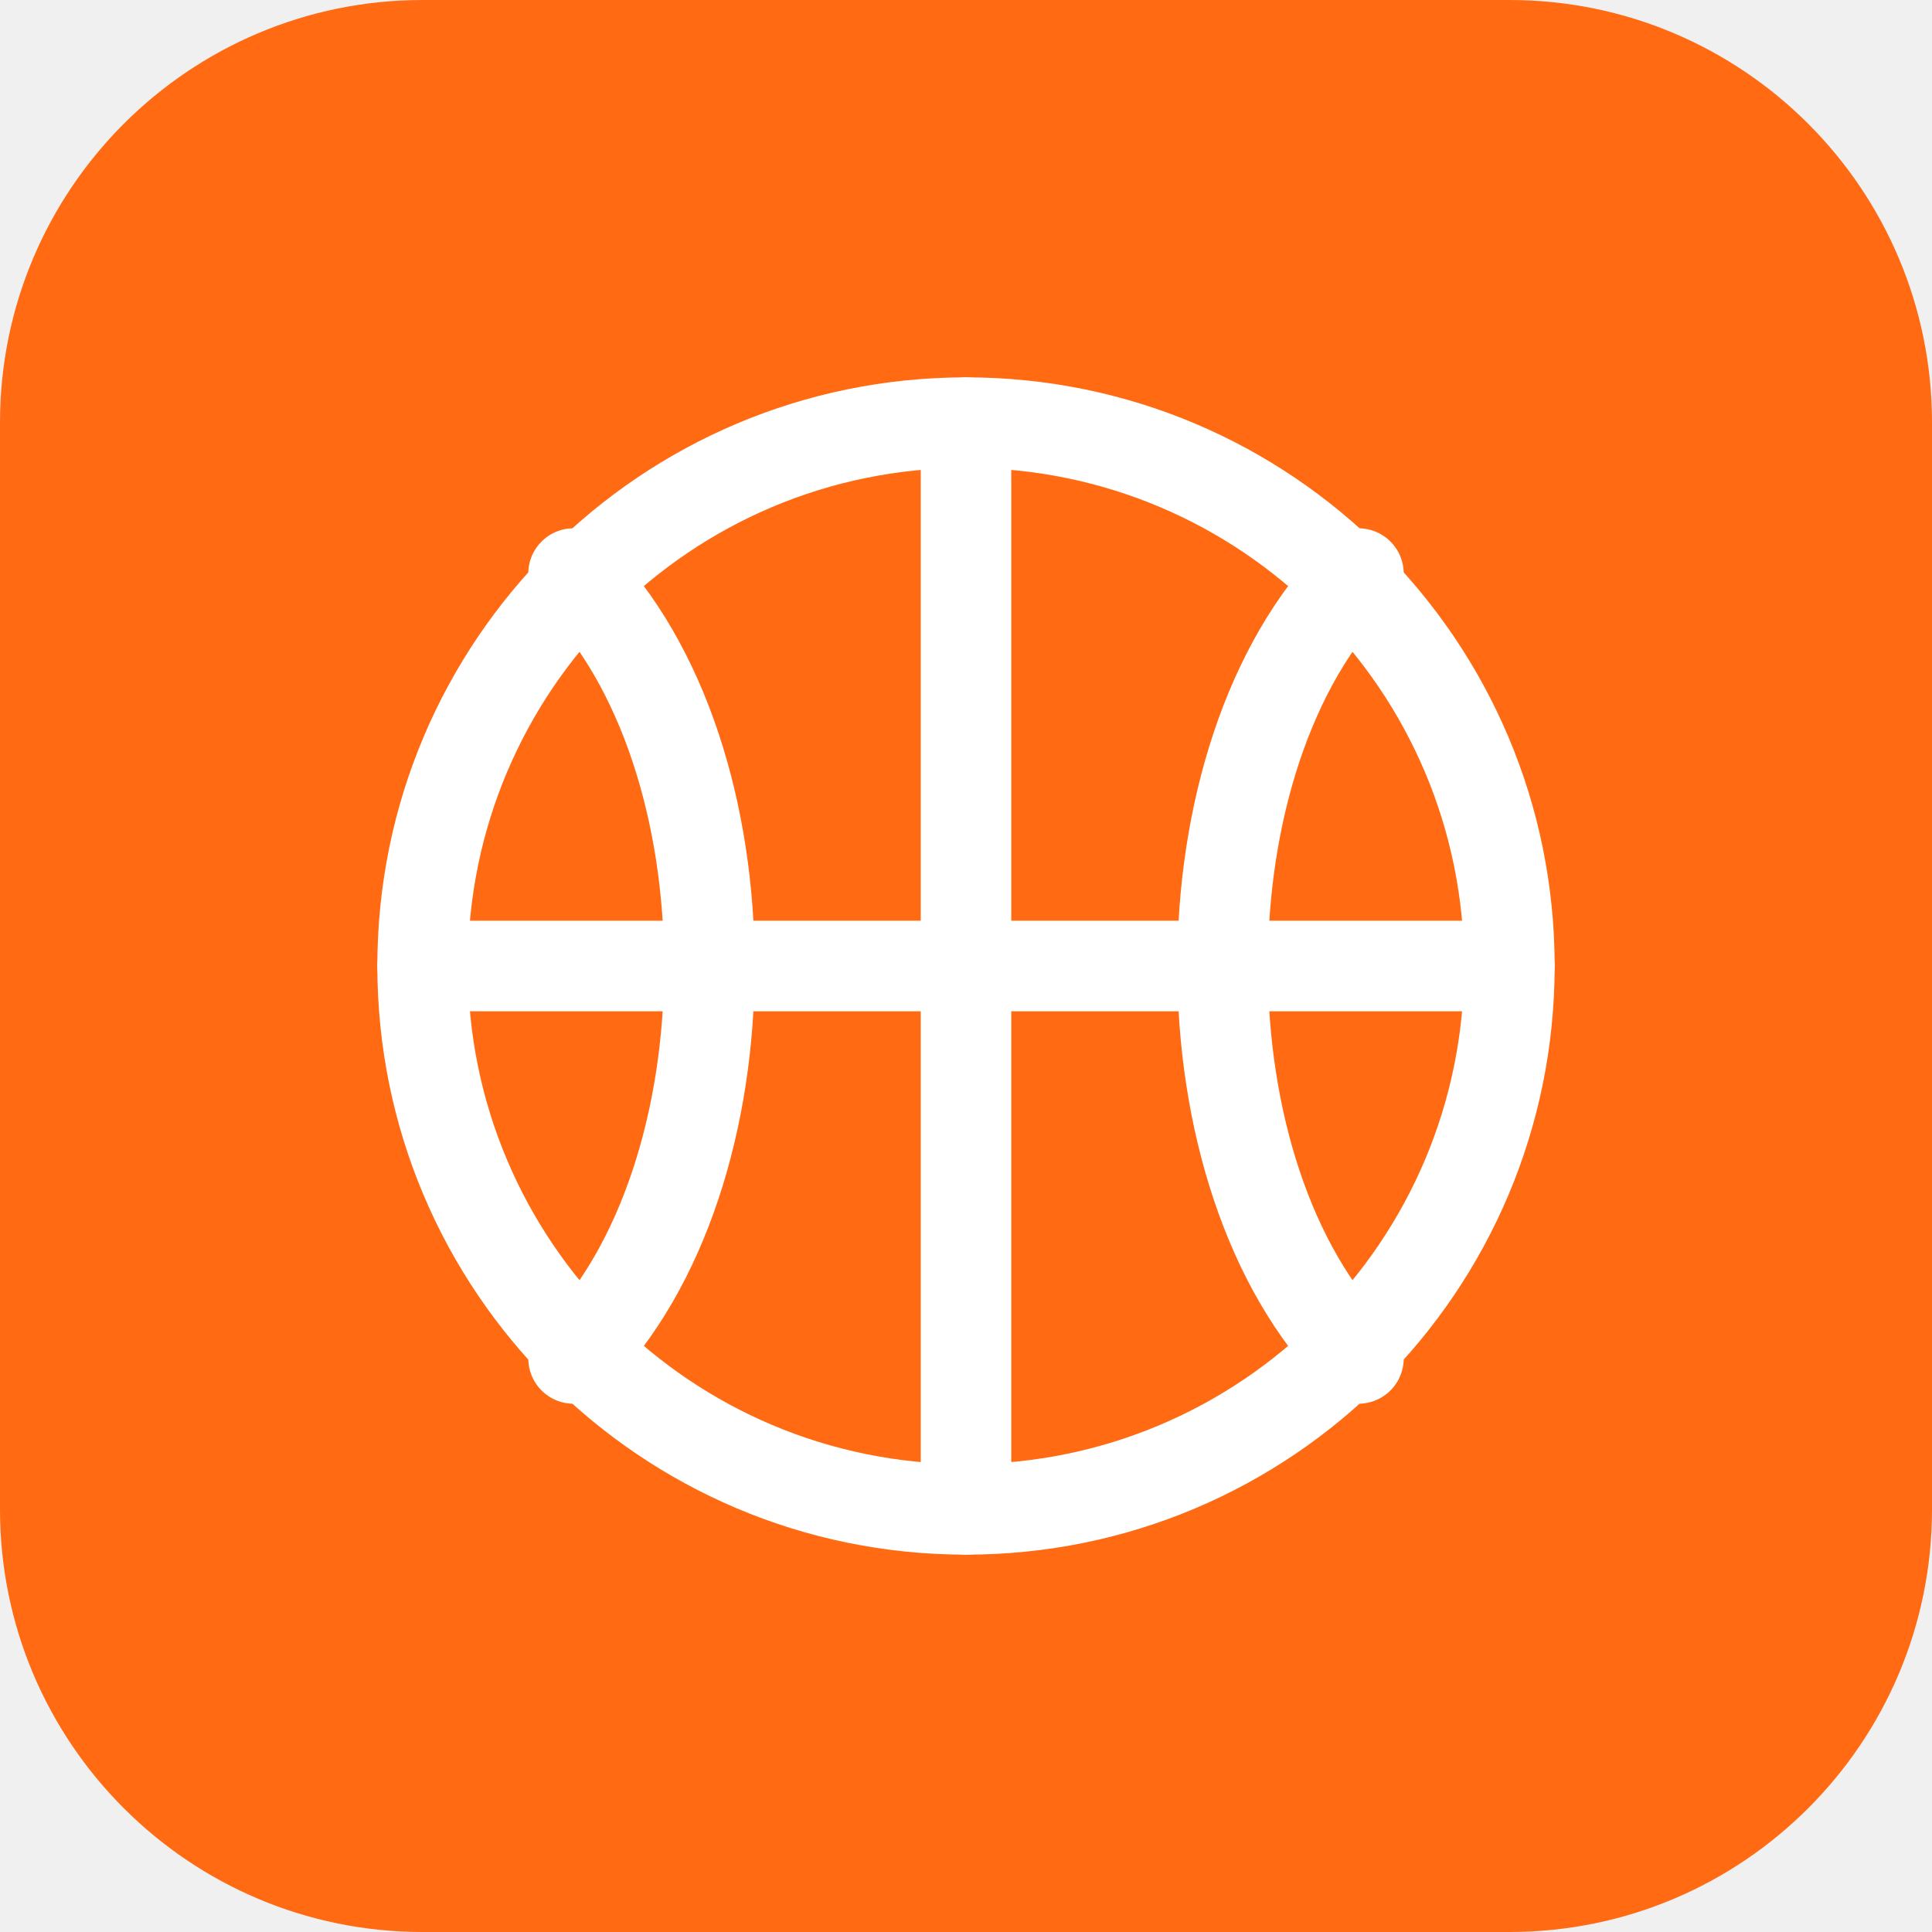
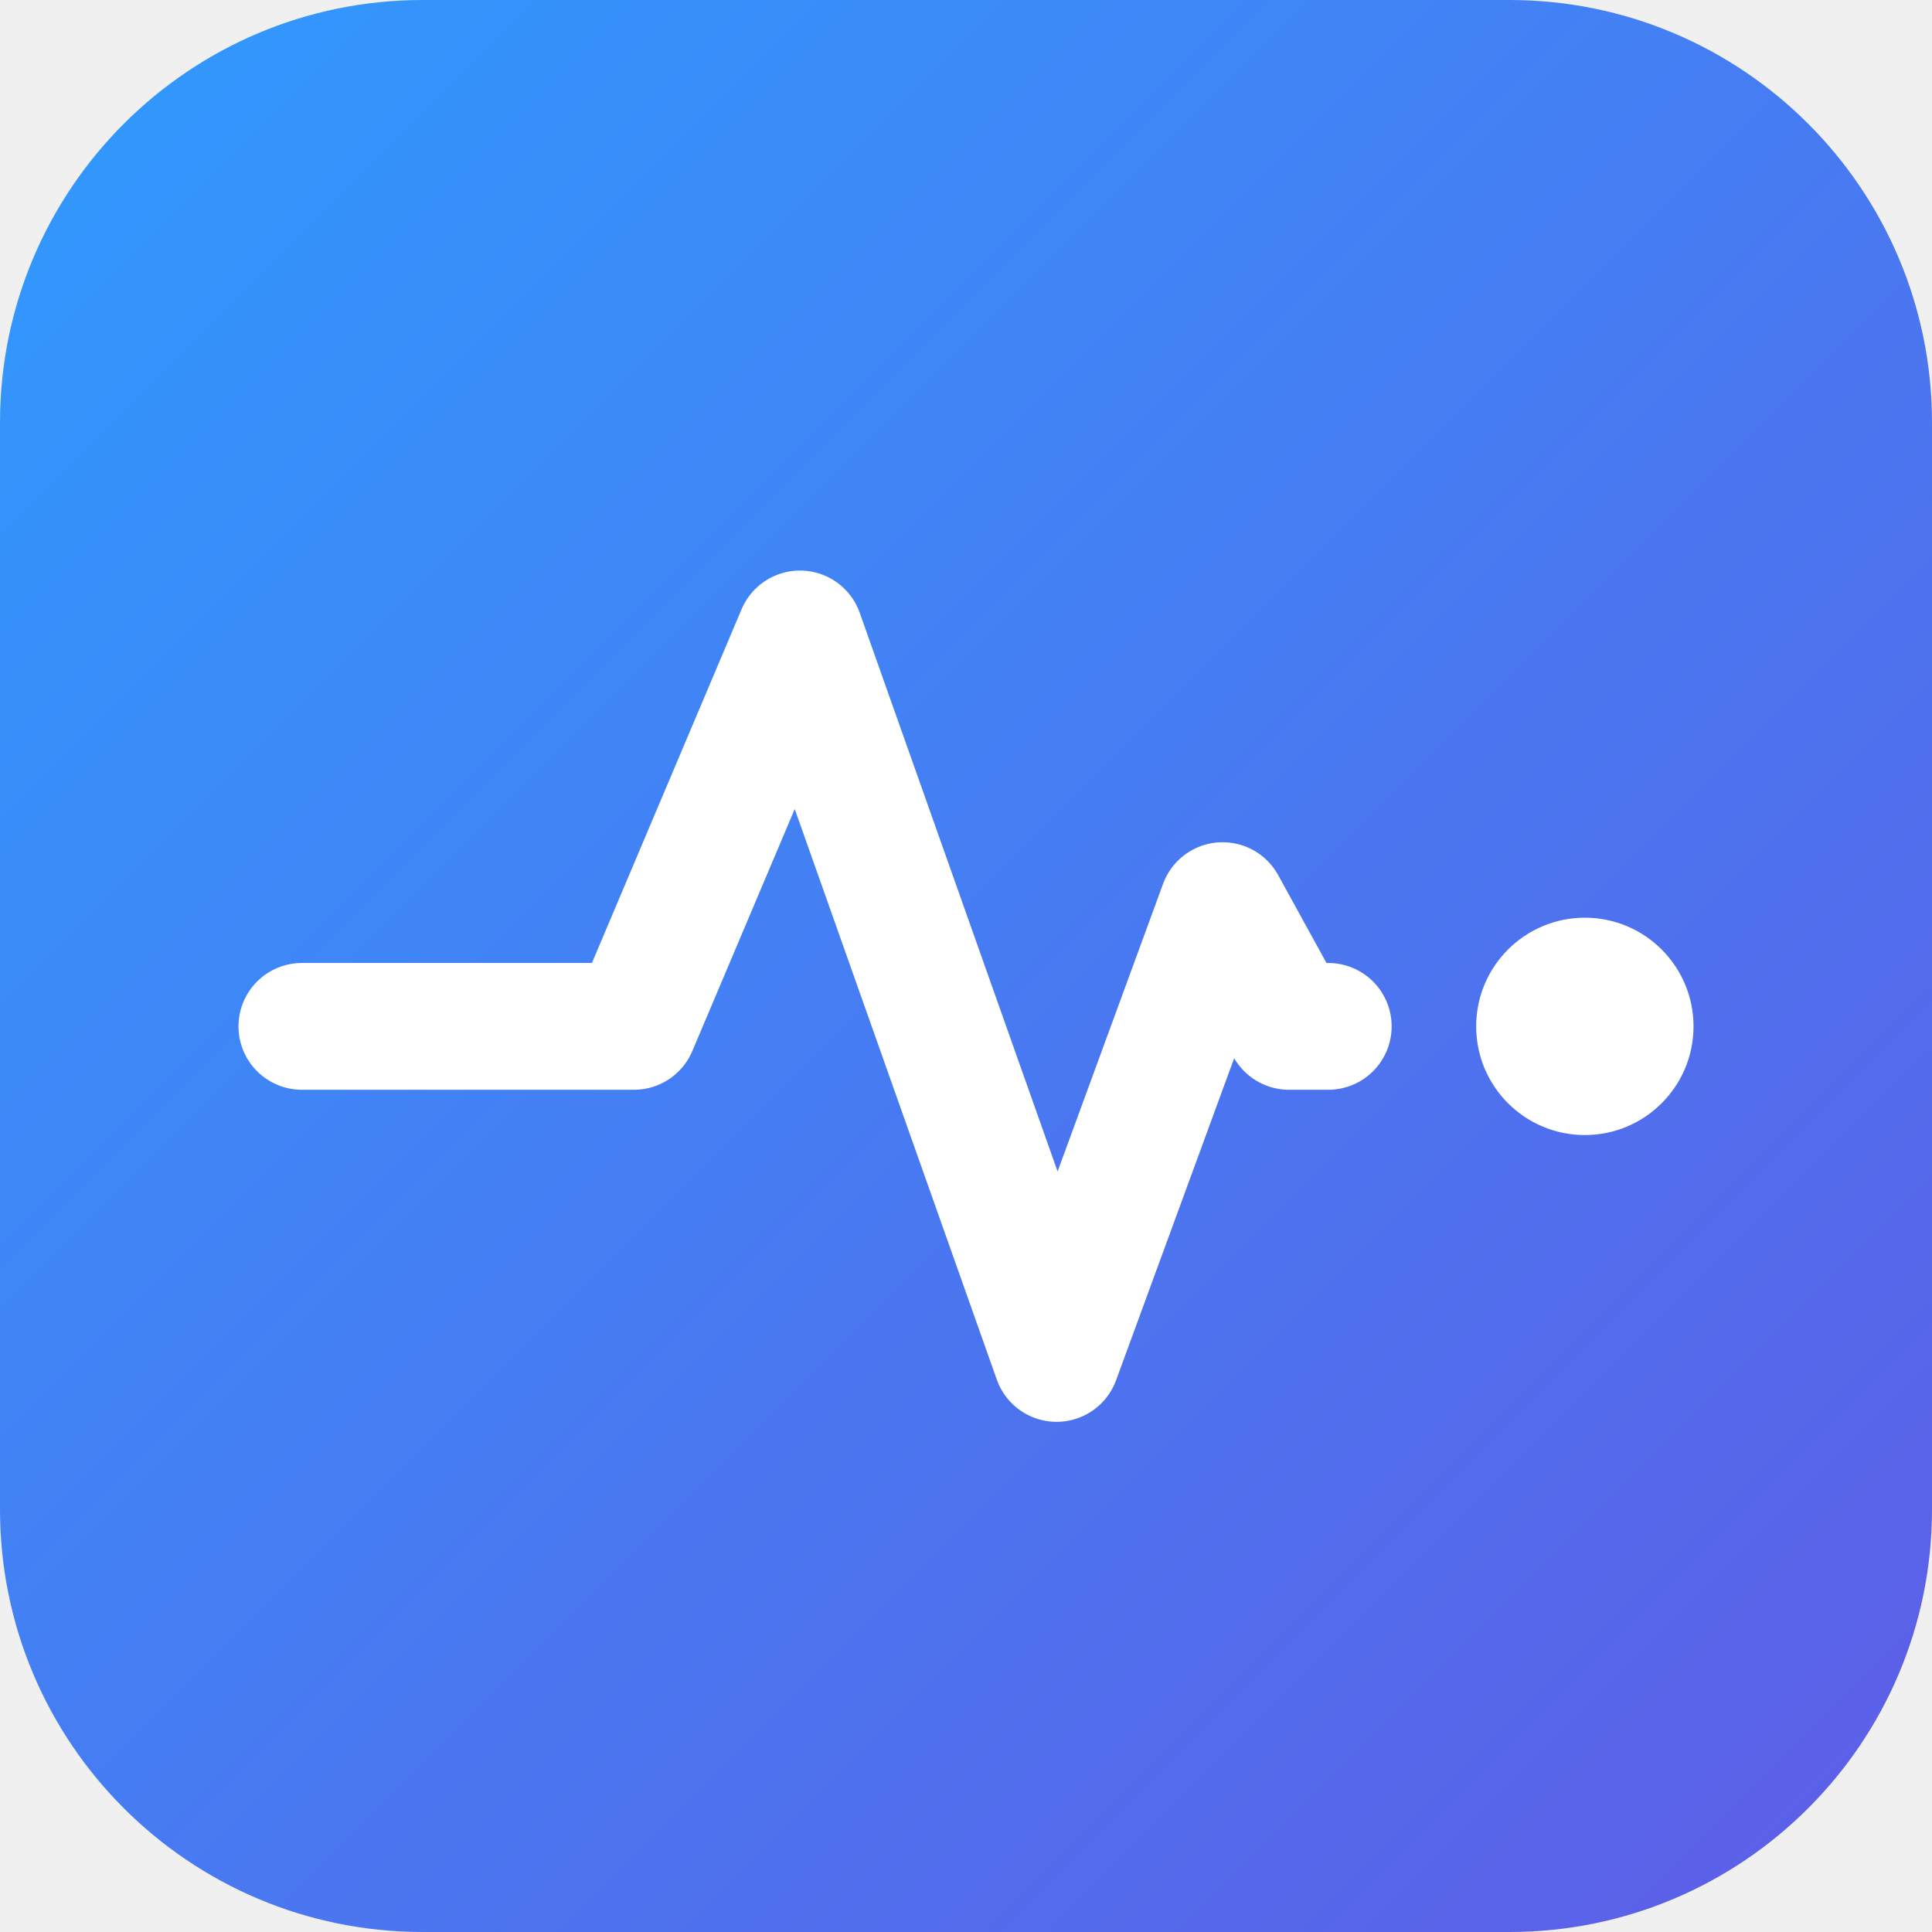
<svg xmlns="http://www.w3.org/2000/svg" viewBox="0 0 64 64">
-   <rect width="64" height="64" rx="14" fill="#ff6a13" />
-   <circle cx="32" cy="32" r="18" fill="none" stroke="#fff" stroke-width="3" />
-   <path d="M14 32h36M32 14v36M19 19c6 6 6 20 0 26M45 19c-6 6-6 20 0 26" fill="none" stroke="#fff" stroke-width="3" stroke-linecap="round" />
+   <defs>
+     <linearGradient id="g" x1="0" y1="0" x2="1" y2="1">
+       <stop offset="0" stop-color="#2f9bff" />
+       <stop offset="1" stop-color="#5e5ce6" />
+     </linearGradient>
+   </defs>
+   <rect width="64" height="64" rx="14" fill="url(#g)" />
+   <path d="M10 34h11l5.5-13 8.5 24 5.5-15 2.2 4h1.3" fill="none" stroke="#fff" stroke-width="4.2" stroke-linecap="round" stroke-linejoin="round" />
+   <circle cx="52.5" cy="34" r="3.6" fill="#fff" />
</svg>
